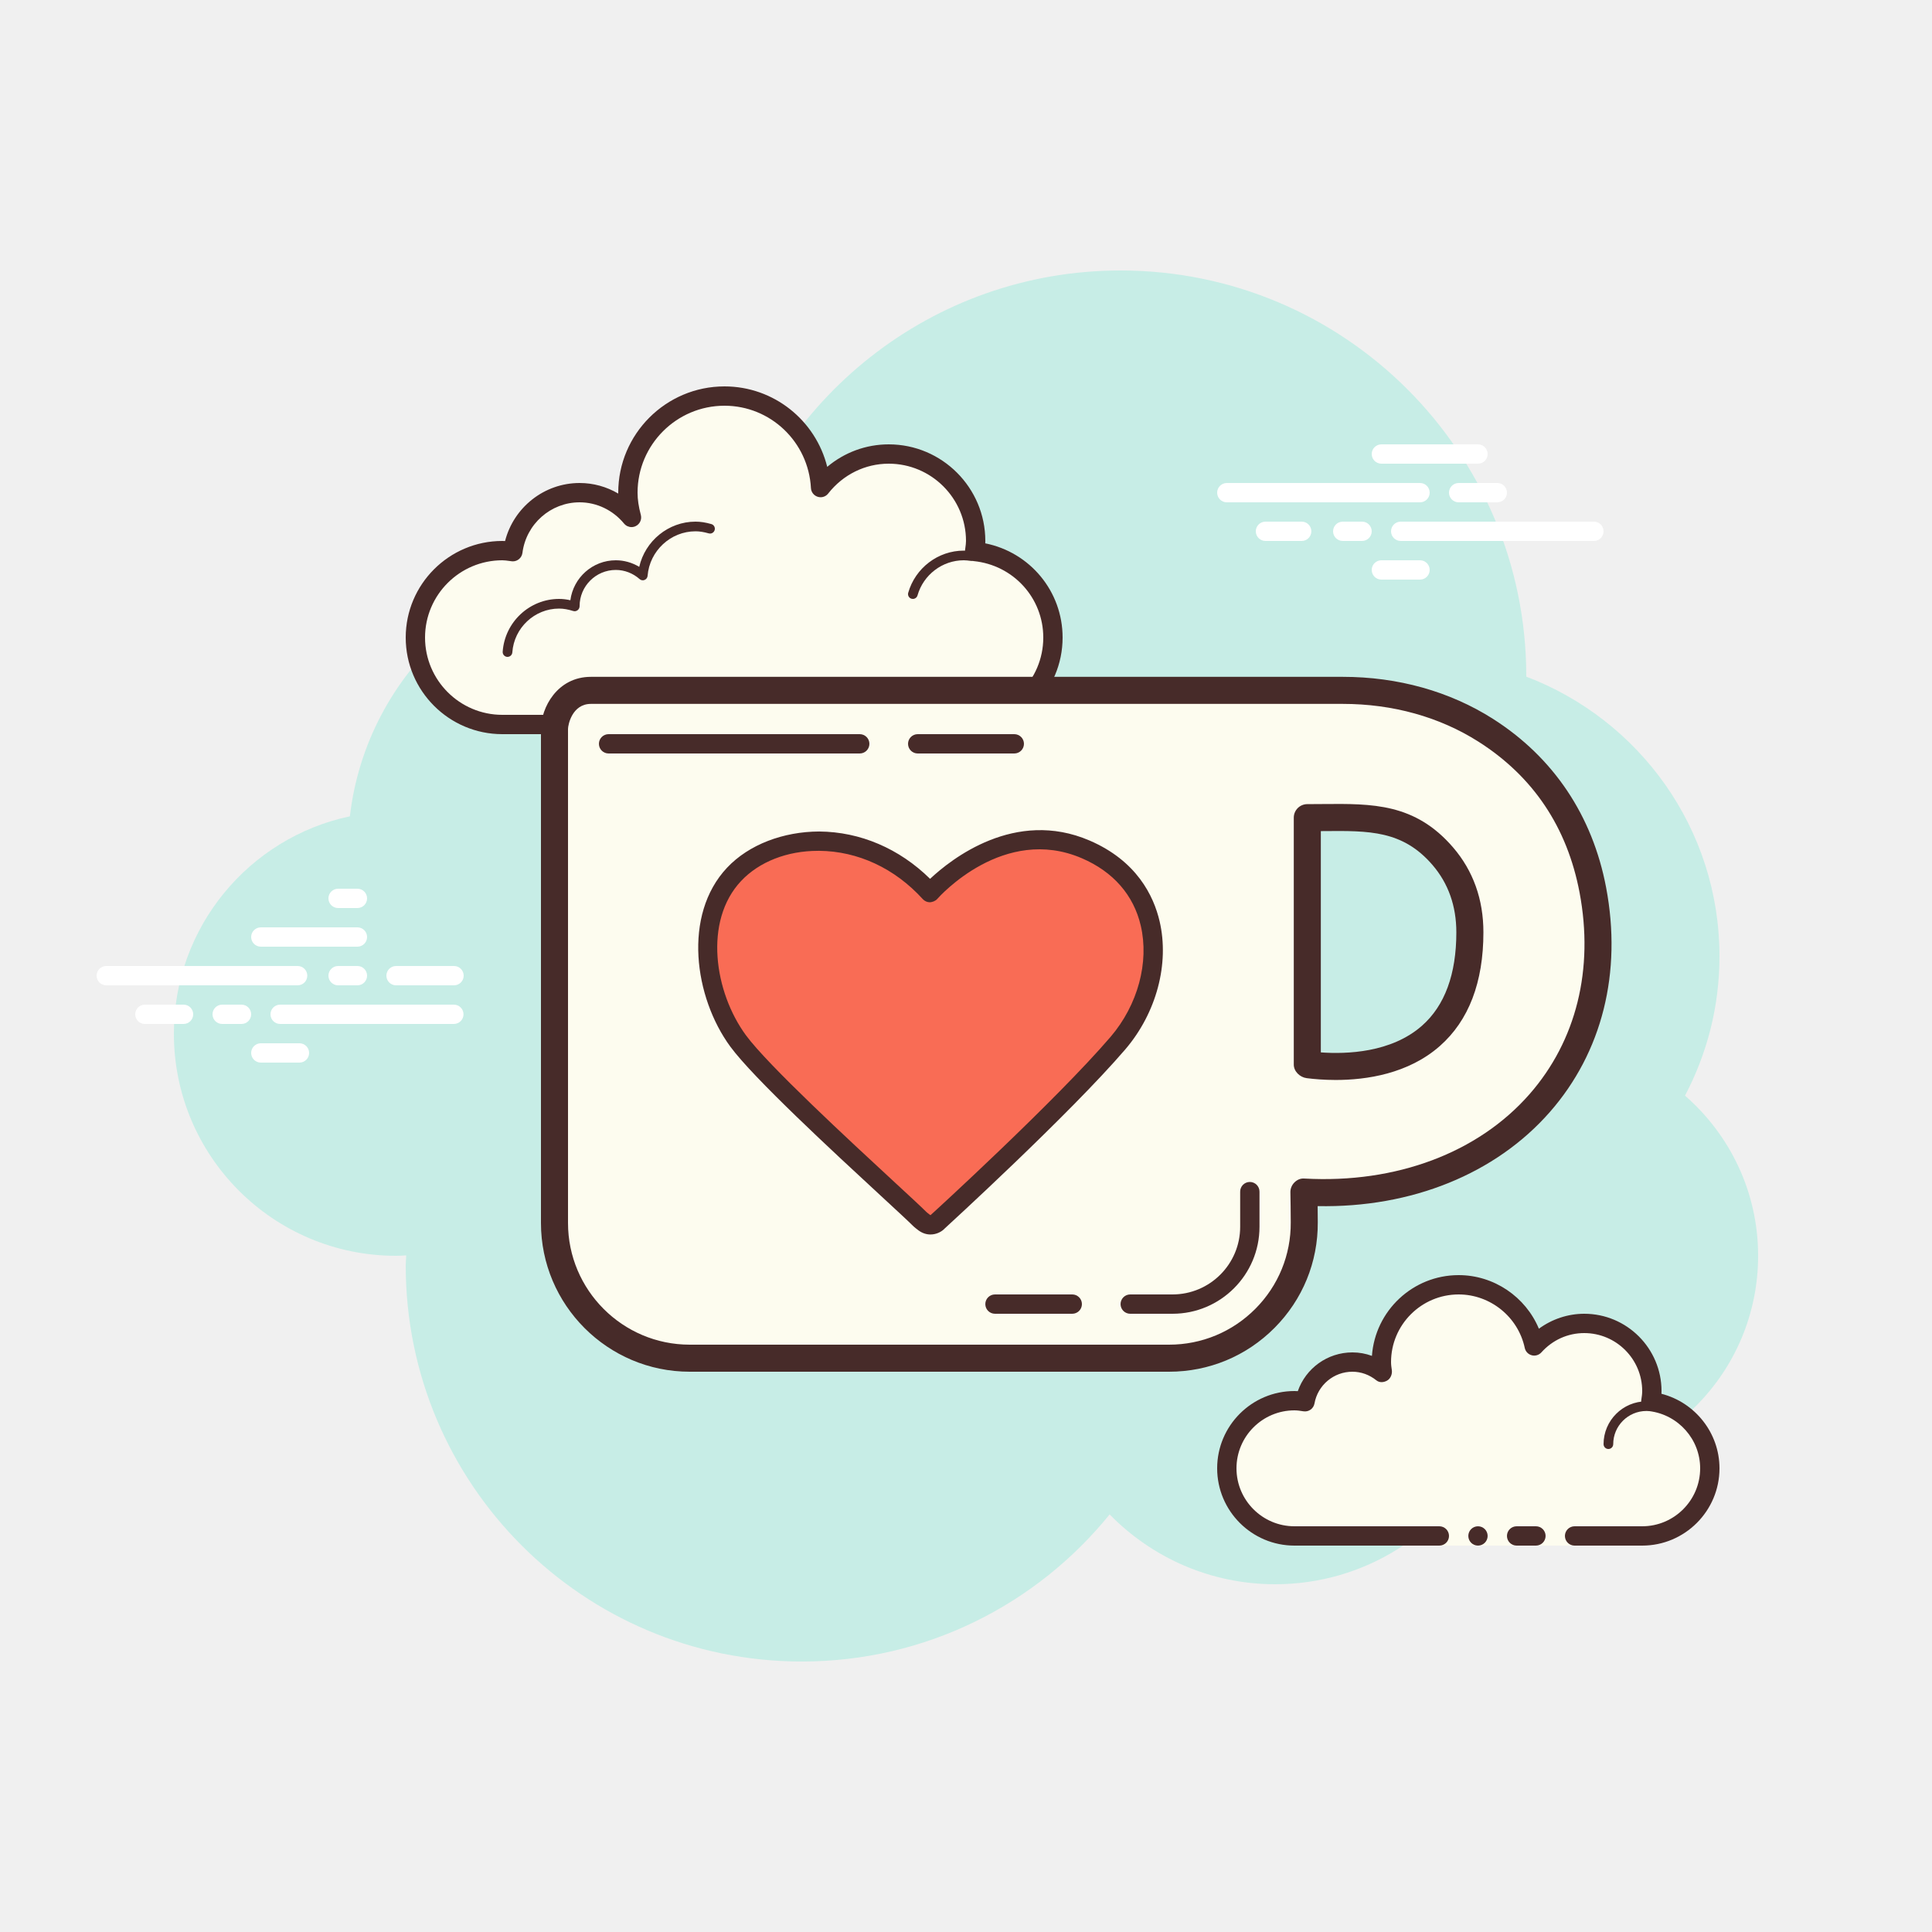
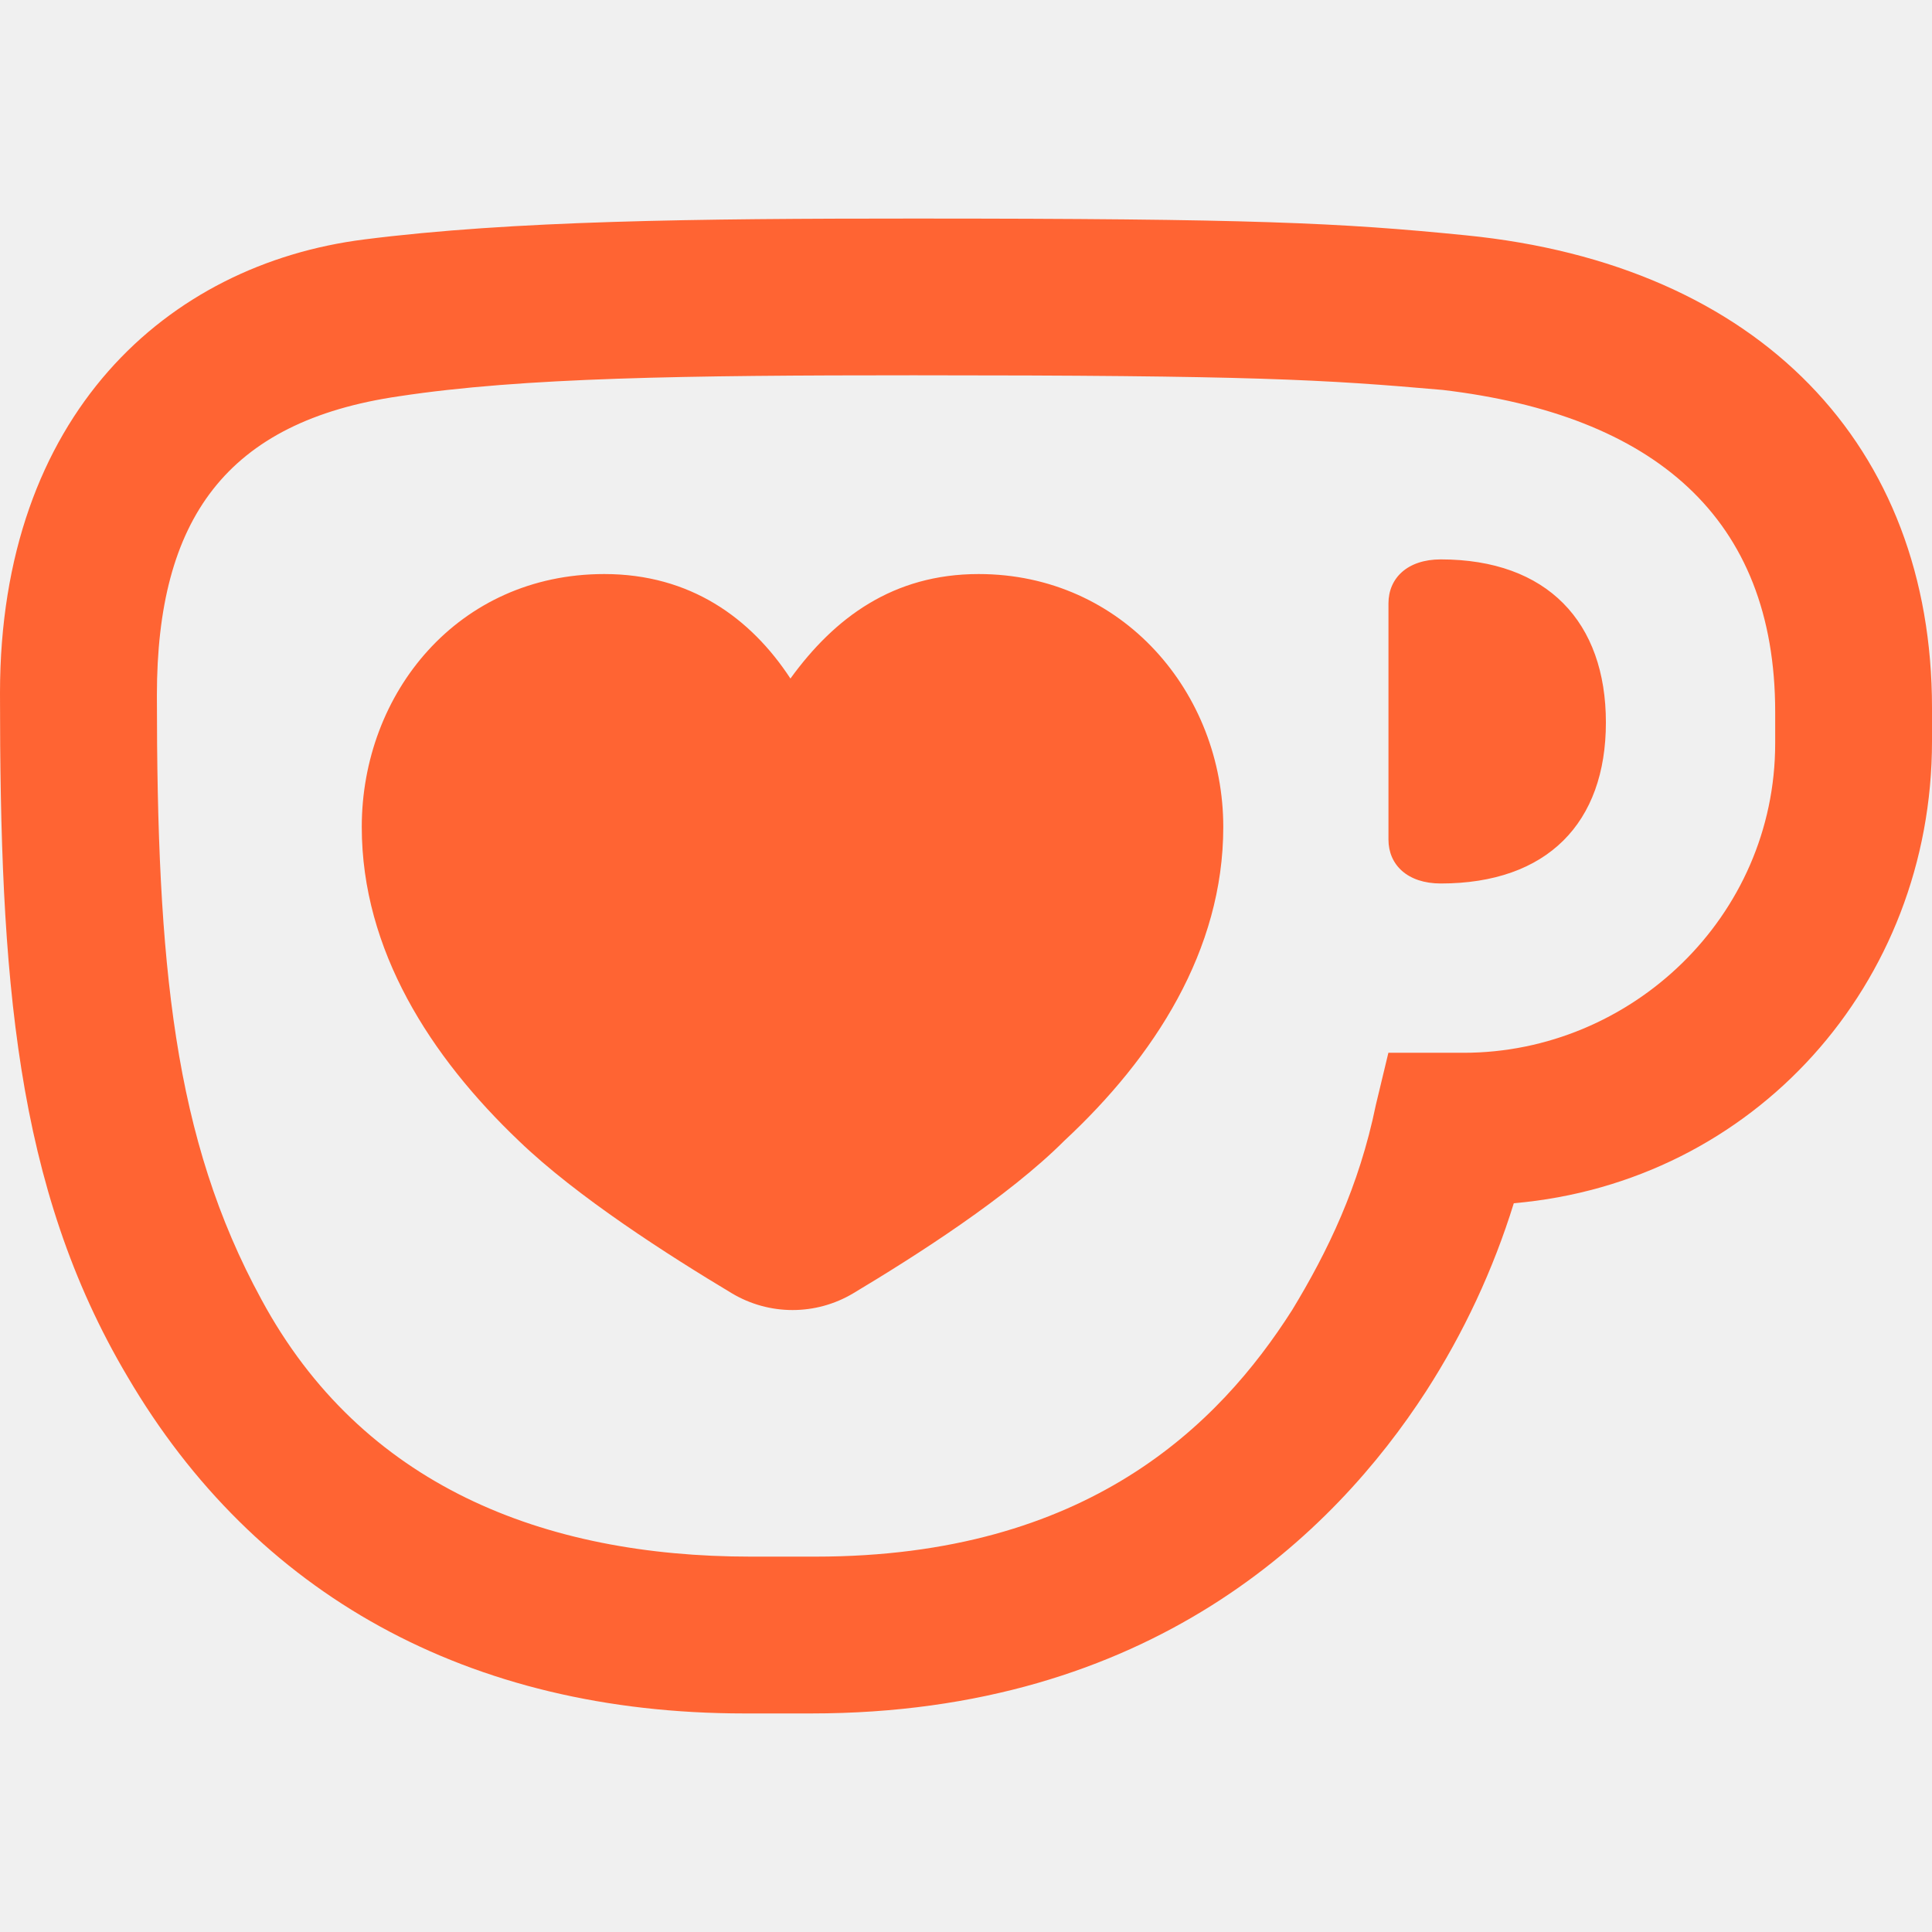
- <svg xmlns="http://www.w3.org/2000/svg" version="1.1" baseProfile="basic" id="Layer_1" x="0px" y="0px" viewBox="0 0 100 100" xml:space="preserve">
-   <path style="fill:#C7EDE6;" d="M87.215,56.71C88.35,54.555,89,52.105,89,49.5c0-6.621-4.159-12.257-10.001-14.478  C78.999,35.015,79,35.008,79,35c0-11.598-9.402-21-21-21c-9.784,0-17.981,6.701-20.313,15.757C36.211,29.272,34.638,29,33,29  c-7.692,0-14.023,5.793-14.89,13.252C12.906,43.353,9,47.969,9,53.5C9,59.851,14.149,65,20.5,65c0.177,0,0.352-0.012,0.526-0.022  C21.022,65.153,21,65.324,21,65.5C21,76.822,30.178,86,41.5,86c6.437,0,12.175-2.972,15.934-7.614C59.612,80.611,62.64,82,66,82  c4.65,0,8.674-2.65,10.666-6.518C77.718,75.817,78.837,76,80,76c6.075,0,11-4.925,11-11C91,61.689,89.53,58.727,87.215,56.71z" />
-   <g>
-     <path style="fill:#FFFFFF;" d="M15.405,51H5.5C5.224,51,5,50.776,5,50.5S5.224,50,5.5,50h9.905c0.276,0,0.5,0.224,0.5,0.5   S15.682,51,15.405,51z" />
-     <path style="fill:#FFFFFF;" d="M18.5,51h-1c-0.276,0-0.5-0.224-0.5-0.5s0.224-0.5,0.5-0.5h1c0.276,0,0.5,0.224,0.5,0.5   S18.777,51,18.5,51z" />
-     <path style="fill:#FFFFFF;" d="M23.491,53H14.5c-0.276,0-0.5-0.224-0.5-0.5s0.224-0.5,0.5-0.5h8.991c0.276,0,0.5,0.224,0.5,0.5   S23.767,53,23.491,53z" />
-     <path style="fill:#FFFFFF;" d="M12.5,53h-1c-0.276,0-0.5-0.224-0.5-0.5s0.224-0.5,0.5-0.5h1c0.276,0,0.5,0.224,0.5,0.5   S12.777,53,12.5,53z" />
-     <path style="fill:#FFFFFF;" d="M9.5,53h-2C7.224,53,7,52.776,7,52.5S7.224,52,7.5,52h2c0.276,0,0.5,0.224,0.5,0.5S9.777,53,9.5,53z   " />
-     <path style="fill:#FFFFFF;" d="M15.5,55h-2c-0.276,0-0.5-0.224-0.5-0.5s0.224-0.5,0.5-0.5h2c0.276,0,0.5,0.224,0.5,0.5   S15.776,55,15.5,55z" />
-     <path style="fill:#FFFFFF;" d="M18.5,46c-0.177,0-0.823,0-1,0c-0.276,0-0.5,0.224-0.5,0.5c0,0.276,0.224,0.5,0.5,0.5   c0.177,0,0.823,0,1,0c0.276,0,0.5-0.224,0.5-0.5C19,46.224,18.776,46,18.5,46z" />
-     <path style="fill:#FFFFFF;" d="M18.5,48c-0.177,0-4.823,0-5,0c-0.276,0-0.5,0.224-0.5,0.5c0,0.276,0.224,0.5,0.5,0.5   c0.177,0,4.823,0,5,0c0.276,0,0.5-0.224,0.5-0.5C19,48.224,18.776,48,18.5,48z" />
-     <path style="fill:#FFFFFF;" d="M23.5,50c-0.177,0-2.823,0-3,0c-0.276,0-0.5,0.224-0.5,0.5c0,0.276,0.224,0.5,0.5,0.5   c0.177,0,2.823,0,3,0c0.276,0,0.5-0.224,0.5-0.5C24,50.224,23.776,50,23.5,50z" />
-   </g>
-   <g>
-     <path style="fill:#FFFFFF;" d="M73.5,26h-10c-0.276,0-0.5-0.224-0.5-0.5s0.224-0.5,0.5-0.5h10c0.276,0,0.5,0.224,0.5,0.5   S73.776,26,73.5,26z" />
-     <path style="fill:#FFFFFF;" d="M77.5,26h-2c-0.276,0-0.5-0.224-0.5-0.5s0.224-0.5,0.5-0.5h2c0.276,0,0.5,0.224,0.5,0.5   S77.776,26,77.5,26z" />
-     <path style="fill:#FFFFFF;" d="M82.5,28h-10c-0.276,0-0.5-0.224-0.5-0.5s0.224-0.5,0.5-0.5h10c0.276,0,0.5,0.224,0.5,0.5   S82.777,28,82.5,28z" />
-     <path style="fill:#FFFFFF;" d="M70.5,28h-1c-0.276,0-0.5-0.224-0.5-0.5s0.224-0.5,0.5-0.5h1c0.276,0,0.5,0.224,0.5,0.5   S70.776,28,70.5,28z" />
-     <path style="fill:#FFFFFF;" d="M67.375,28H65.5c-0.276,0-0.5-0.224-0.5-0.5s0.224-0.5,0.5-0.5h1.875c0.276,0,0.5,0.224,0.5,0.5   S67.651,28,67.375,28z" />
-     <path style="fill:#FFFFFF;" d="M76.5,24h-5c-0.276,0-0.5-0.224-0.5-0.5s0.224-0.5,0.5-0.5h5c0.276,0,0.5,0.224,0.5,0.5   S76.777,24,76.5,24z" />
-     <path style="fill:#FFFFFF;" d="M73.5,30h-2c-0.276,0-0.5-0.224-0.5-0.5s0.224-0.5,0.5-0.5h2c0.276,0,0.5,0.224,0.5,0.5   S73.776,30,73.5,30z" />
-   </g>
-   <g>
-     <path style="fill:#FDFCEF;" d="M81.5,79.5c0,0,1.567,0,3.5,0s3.5-1.567,3.5-3.5c0-1.781-1.335-3.234-3.055-3.455   C85.473,72.366,85.5,72.187,85.5,72c0-1.933-1.567-3.5-3.5-3.5c-1.032,0-1.95,0.455-2.59,1.165   c-0.384-1.808-1.987-3.165-3.91-3.165c-2.209,0-4,1.791-4,4c0,0.191,0.03,0.374,0.056,0.558C71.128,70.714,70.592,70.5,70,70.5   c-1.228,0-2.245,0.887-2.455,2.055C67.366,72.527,67.187,72.5,67,72.5c-1.933,0-3.5,1.567-3.5,3.5s1.567,3.5,3.5,3.5s7.5,0,7.5,0   V80h7V79.5z" />
-     <path style="fill:#472B29;" d="M83.25,75C83.112,75,83,74.888,83,74.75c0-1.223,0.995-2.218,2.218-2.218   c0.034,0.009,0.737-0.001,1.244,0.136c0.133,0.036,0.212,0.173,0.176,0.306c-0.036,0.134-0.173,0.213-0.306,0.176   c-0.444-0.12-1.1-0.12-1.113-0.118c-0.948,0-1.719,0.771-1.719,1.718C83.5,74.888,83.388,75,83.25,75z" />
-     <circle style="fill:#472B29;" cx="76.5" cy="79.5" r="0.5" />
-     <path style="fill:#472B29;" d="M89,76c0,2.206-1.794,4-4,4h-3.5c-0.276,0-0.5-0.224-0.5-0.5s0.224-0.5,0.5-0.5H85   c1.654,0,3-1.346,3-3c0-1.496-1.125-2.768-2.618-2.959c-0.134-0.018-0.255-0.088-0.336-0.196s-0.115-0.244-0.094-0.377   C84.975,72.314,85,72.16,85,72c0-1.654-1.346-3-3-3c-0.85,0-1.638,0.355-2.219,1c-0.125,0.139-0.321,0.198-0.5,0.148   c-0.182-0.049-0.321-0.195-0.36-0.379C78.58,68.165,77.141,67,75.5,67c-1.93,0-3.5,1.57-3.5,3.5c0,0.143,0.021,0.28,0.041,0.418   c0.029,0.203-0.063,0.438-0.242,0.54c-0.179,0.102-0.396,0.118-0.556-0.01C70.878,71.155,70.449,71,70,71   c-0.966,0-1.792,0.691-1.963,1.644c-0.048,0.267-0.296,0.446-0.569,0.405C67.314,73.025,67.16,73,67,73c-1.654,0-3,1.346-3,3   s1.346,3,3,3h7.5c0.276,0,0.5,0.224,0.5,0.5S74.776,80,74.5,80H67c-2.206,0-4-1.794-4-4s1.794-4,4-4   c0.059,0,0.116,0.002,0.174,0.006C67.588,70.82,68.711,70,70,70c0.349,0,0.689,0.061,1.011,0.18C71.176,67.847,73.126,66,75.5,66   c1.831,0,3.466,1.127,4.153,2.774C80.333,68.276,81.155,68,82,68c2.206,0,4,1.794,4,4c0,0.048-0.001,0.095-0.004,0.142   C87.739,72.59,89,74.169,89,76z" />
-     <path style="fill:#472B29;" d="M79.5,79c-0.159,0-0.841,0-1,0c-0.276,0-0.5,0.224-0.5,0.5c0,0.276,0.224,0.5,0.5,0.5   c0.159,0,0.841,0,1,0c0.276,0,0.5-0.224,0.5-0.5C80,79.224,79.776,79,79.5,79z" />
-   </g>
-   <g>
-     <path style="fill:#FDFCEF;" d="M43.875,37.5c0,0,3.64,0,6.125,0s4.5-2.015,4.5-4.5c0-2.333-1.782-4.229-4.055-4.455   C50.467,28.364,50.5,28.187,50.5,28c0-2.485-2.015-4.5-4.5-4.5c-1.438,0-2.703,0.686-3.527,1.736   C42.333,22.6,40.171,20.5,37.5,20.5c-2.761,0-5,2.239-5,5c0,0.446,0.077,0.87,0.187,1.282C32.045,26.005,31.086,25.5,30,25.5   c-1.781,0-3.234,1.335-3.455,3.055C26.364,28.533,26.187,28.5,26,28.5c-2.485,0-4.5,2.015-4.5,4.5s2.015,4.5,4.5,4.5s9.5,0,9.5,0   h5.375V38h3V37.5z" />
-     <path style="fill:#472B29;" d="M37.5,20c-3.033,0-5.5,2.467-5.5,5.5c0,0.016,0,0.031,0,0.047C31.398,25.192,30.71,25,30,25   c-1.831,0-3.411,1.261-3.858,3.005C26.095,28.002,26.048,28,26,28c-2.757,0-5,2.243-5,5s2.243,5,5,5h14.875   c0.276,0,0.5-0.224,0.5-0.5s-0.224-0.5-0.5-0.5H26c-2.206,0-4-1.794-4-4s1.794-4,4-4c0.117,0,0.23,0.017,0.343,0.032l0.141,0.019   c0.021,0.003,0.041,0.004,0.062,0.004c0.246,0,0.462-0.185,0.495-0.437C27.232,27.125,28.504,26,30,26   c0.885,0,1.723,0.401,2.301,1.1c0.098,0.118,0.241,0.182,0.386,0.182c0.078,0,0.156-0.018,0.228-0.056   c0.209-0.107,0.314-0.346,0.254-0.573C33.054,26.218,33,25.852,33,25.5c0-2.481,2.019-4.5,4.5-4.5c2.381,0,4.347,1.872,4.474,4.263   c0.011,0.208,0.15,0.387,0.349,0.45c0.05,0.016,0.101,0.024,0.152,0.024c0.15,0,0.296-0.069,0.392-0.192   C43.638,24.563,44.779,24,46,24c2.206,0,4,1.794,4,4c0,0.117-0.017,0.23-0.032,0.343l-0.019,0.141   c-0.016,0.134,0.022,0.268,0.106,0.373c0.084,0.105,0.207,0.172,0.34,0.185C52.451,29.247,54,30.949,54,33c0,2.206-1.794,4-4,4   h-6.125c-0.276,0-0.5,0.224-0.5,0.5s0.224,0.5,0.5,0.5H50c2.757,0,5-2.243,5-5c0-2.397-1.689-4.413-4.003-4.877   C50.999,28.082,51,28.041,51,28c0-2.757-2.243-5-5-5c-1.176,0-2.293,0.416-3.183,1.164C42.219,21.76,40.055,20,37.5,20L37.5,20z" />
-     <path style="fill:#472B29;" d="M36,27c-1.403,0-2.609,0.999-2.913,2.341C32.72,29.119,32.301,29,31.875,29   c-1.202,0-2.198,0.897-2.353,2.068C29.319,31.022,29.126,31,28.937,31c-1.529,0-2.811,1.2-2.918,2.732   C26.01,33.87,26.114,33.99,26.251,34c0.006,0,0.012,0,0.018,0c0.13,0,0.24-0.101,0.249-0.232c0.089-1.271,1.151-2.268,2.419-2.268   c0.229,0,0.47,0.042,0.738,0.127c0.022,0.007,0.045,0.01,0.067,0.01c0.055,0,0.11-0.02,0.156-0.054   C29.962,31.537,30,31.455,30,31.375c0-1.034,0.841-1.875,1.875-1.875c0.447,0,0.885,0.168,1.231,0.473   c0.047,0.041,0.106,0.063,0.165,0.063c0.032,0,0.063-0.006,0.093-0.019c0.088-0.035,0.148-0.117,0.155-0.212   C33.623,28.512,34.712,27.5,36,27.5c0.208,0,0.425,0.034,0.682,0.107c0.023,0.007,0.047,0.01,0.07,0.01   c0.109,0,0.207-0.073,0.239-0.182c0.038-0.133-0.039-0.271-0.172-0.309C36.517,27.04,36.256,27,36,27L36,27z" />
-     <path style="fill:#472B29;" d="M49.883,28.5c-1.326,0-2.508,0.897-2.874,2.182c-0.038,0.133,0.039,0.271,0.172,0.309   C47.205,30.997,47.228,31,47.25,31c0.109,0,0.209-0.072,0.24-0.182C47.795,29.748,48.779,29,49.883,29   c0.117,0,0.23,0.014,0.342,0.029c0.012,0.002,0.023,0.003,0.035,0.003c0.121,0,0.229-0.092,0.246-0.217   c0.019-0.137-0.077-0.263-0.214-0.281C50.158,28.516,50.022,28.5,49.883,28.5L49.883,28.5z" />
-   </g>
-   <path id="path38_3_" style="fill:#FDFCEF;" d="M67.666,55.104V42.322c2.861,0,5.063-0.269,7.011,1.993  c0.78,0.906,1.404,2.18,1.404,3.941C76.081,56.39,68.184,55.163,67.666,55.104z M82.445,46.065c-0.804-4.248-3.2-6.777-5.544-8.268  c-2.202-1.401-4.791-2.065-7.401-2.065H30.586c-1.359,0-1.881,1.327-1.886,1.992V63.3c0,3.866,3.134,7,7,7h24.809  c3.88,0,7.023-3.157,7-7.036c-0.004-0.594-0.009-1.131-0.018-1.564C77.279,62.244,84.185,55.257,82.445,46.065" />
-   <path style="fill:#472B29;" d="M60.509,71H35.7c-4.246,0-7.7-3.455-7.7-7.7V37.725c0.008-1.089,0.836-2.692,2.586-2.692H69.5  c2.851,0,5.539,0.752,7.776,2.175c3.126,1.988,5.151,5.006,5.856,8.728l0,0c0.833,4.401-0.201,8.528-2.911,11.621  c-2.806,3.202-7.164,4.967-12.02,4.871c0.003,0.261,0.005,0.541,0.007,0.834c0.013,2.061-0.782,4.003-2.236,5.466  C64.516,70.193,62.575,71,60.509,71z M30.586,36.433c-0.972,0-1.185,1.083-1.186,1.297V63.3c0,3.474,2.826,6.3,6.3,6.3h24.809  c1.69,0,3.278-0.66,4.471-1.859c1.189-1.197,1.84-2.786,1.829-4.472c-0.003-0.591-0.009-1.125-0.018-1.554  c-0.004-0.195,0.074-0.382,0.214-0.518c0.14-0.136,0.314-0.215,0.525-0.195c4.729,0.262,8.975-1.329,11.638-4.368  c2.421-2.762,3.341-6.469,2.59-10.438l0,0c-0.641-3.38-2.401-6.007-5.233-7.807c-2.012-1.28-4.44-1.956-7.024-1.956H30.586z   M69.138,55.899c-0.613,0-1.137-0.047-1.504-0.094c-0.35-0.044-0.668-0.349-0.668-0.701V42.322c0-0.387,0.313-0.7,0.7-0.7  l0.817-0.005c2.55-0.022,4.756-0.044,6.725,2.241c1.044,1.213,1.573,2.693,1.573,4.398c0,2.588-0.759,4.569-2.255,5.886  C72.888,55.585,70.716,55.899,69.138,55.899z M68.366,54.472c1.325,0.095,3.644,0.022,5.235-1.38  c1.181-1.04,1.779-2.667,1.779-4.835c0-1.361-0.415-2.533-1.233-3.485c-1.545-1.793-3.27-1.777-5.65-1.755l-0.131,0.001V54.472z" />
-   <path style="fill:#472B29;" d="M60.691,68H58.5c-0.276,0-0.5-0.224-0.5-0.5s0.224-0.5,0.5-0.5h2.191c1.93,0,3.5-1.57,3.5-3.5v-1.822  c0-0.276,0.224-0.5,0.5-0.5s0.5,0.224,0.5,0.5V63.5C65.191,65.981,63.173,68,60.691,68z M55.5,68h-4c-0.276,0-0.5-0.224-0.5-0.5  s0.224-0.5,0.5-0.5h4c0.276,0,0.5,0.224,0.5,0.5S55.776,68,55.5,68z M44.5,39h-13c-0.276,0-0.5-0.224-0.5-0.5s0.224-0.5,0.5-0.5h13  c0.276,0,0.5,0.224,0.5,0.5S44.776,39,44.5,39z" />
-   <path style="fill:#472B29;" d="M52.5,39h-5c-0.276,0-0.5-0.224-0.5-0.5s0.224-0.5,0.5-0.5h5c0.276,0,0.5,0.224,0.5,0.5  S52.776,39,52.5,39z" />
-   <path id="path42_3_" style="fill:#F96C55;" d="M47.833,63.279c0.395,0.292,0.72-0.054,0.72-0.054s6.426-5.865,9.321-9.243  c2.575-3.022,2.743-8.114-1.679-10.017c-4.422-1.903-8.06,2.238-8.06,2.238c-3.155-3.47-7.93-3.294-10.139-0.946  c-2.209,2.348-1.437,6.379,0.21,8.623c1.547,2.106,8.345,8.165,9.375,9.19C47.581,63.07,47.656,63.149,47.833,63.279z" />
-   <path style="fill:#472B29;" d="M48.161,63.897c-0.197,0-0.413-0.059-0.625-0.216l0,0c-0.223-0.165-0.316-0.266-0.316-0.266  c-0.243-0.242-0.843-0.796-1.627-1.52c-2.467-2.279-6.596-6.094-7.79-7.72c-1.872-2.55-2.471-6.815-0.172-9.261  c1.137-1.208,2.92-1.869,4.772-1.876c2.129,0.018,4.147,0.884,5.738,2.45c1.094-1.026,4.398-3.64,8.251-1.984  c2.438,1.049,3.318,2.853,3.629,4.181c0.514,2.202-0.163,4.738-1.767,6.62c-2.883,3.363-9.301,9.23-9.365,9.289  C48.751,63.744,48.479,63.897,48.161,63.897z M42.338,44.039c-1.597,0-3.044,0.567-3.979,1.561c-1.947,2.07-1.386,5.756,0.25,7.984  c1.137,1.548,5.382,5.47,7.662,7.577c0.797,0.736,1.406,1.299,1.662,1.554c0.019,0.019,0.078,0.074,0.196,0.161c0,0,0,0,0,0  c0.023,0.017,0.035,0.02,0.035,0.02c0.114-0.099,6.488-5.925,9.329-9.24c1.4-1.644,1.996-3.844,1.553-5.743  c-0.369-1.583-1.424-2.791-3.049-3.49c-4.034-1.734-7.349,1.952-7.488,2.11c-0.095,0.107-0.251,0.16-0.375,0.169  c-0.141,0-0.275-0.059-0.37-0.163c-1.45-1.596-3.357-2.484-5.37-2.501C42.376,44.039,42.356,44.039,42.338,44.039z" />
+ <svg xmlns="http://www.w3.org/2000/svg" fill="#FF6433" role="img" viewBox="0 0 24 24">
+   <path d="M11.351 2.715c-2.7 0-4.986.025-6.83.26C2.078 3.285 0 5.154 0 8.61c0 3.506.182 6.13 1.585 8.493 1.584 2.701 4.233 4.182 7.662 4.182h.83c4.209 0 6.494-2.234 7.637-4a9.5 9.5 0 0 0 1.091-2.338C21.792 14.688 24 12.22 24 9.208v-.415c0-3.247-2.13-5.507-5.792-5.87-1.558-.156-2.65-.208-6.857-.208m0 1.947c4.208 0 5.09.052 6.571.182 2.624.311 4.13 1.584 4.13 4v.39c0 2.156-1.792 3.844-3.87 3.844h-.935l-.156.649c-.208 1.013-.597 1.818-1.039 2.546-.909 1.428-2.545 3.064-5.922 3.064h-.805c-2.571 0-4.831-.883-6.078-3.195-1.09-2-1.298-4.155-1.298-7.506 0-2.181.857-3.402 3.012-3.714 1.533-.233 3.559-.26 6.39-.26m6.547 2.287c-.416 0-.65.234-.65.546v2.935c0 .311.234.545.65.545 1.324 0 2.051-.754 2.051-2s-.727-2.026-2.052-2.026m-10.39.182c-1.818 0-3.013 1.48-3.013 3.142 0 1.533.858 2.857 1.949 3.897.727.701 1.87 1.429 2.649 1.896a1.47 1.47 0 0 0 1.507 0c.78-.467 1.922-1.195 2.623-1.896 1.117-1.039 1.974-2.364 1.974-3.897 0-1.662-1.247-3.142-3.039-3.142-1.065 0-1.792.545-2.338 1.298-.493-.753-1.246-1.298-2.312-1.298" />
</svg>
